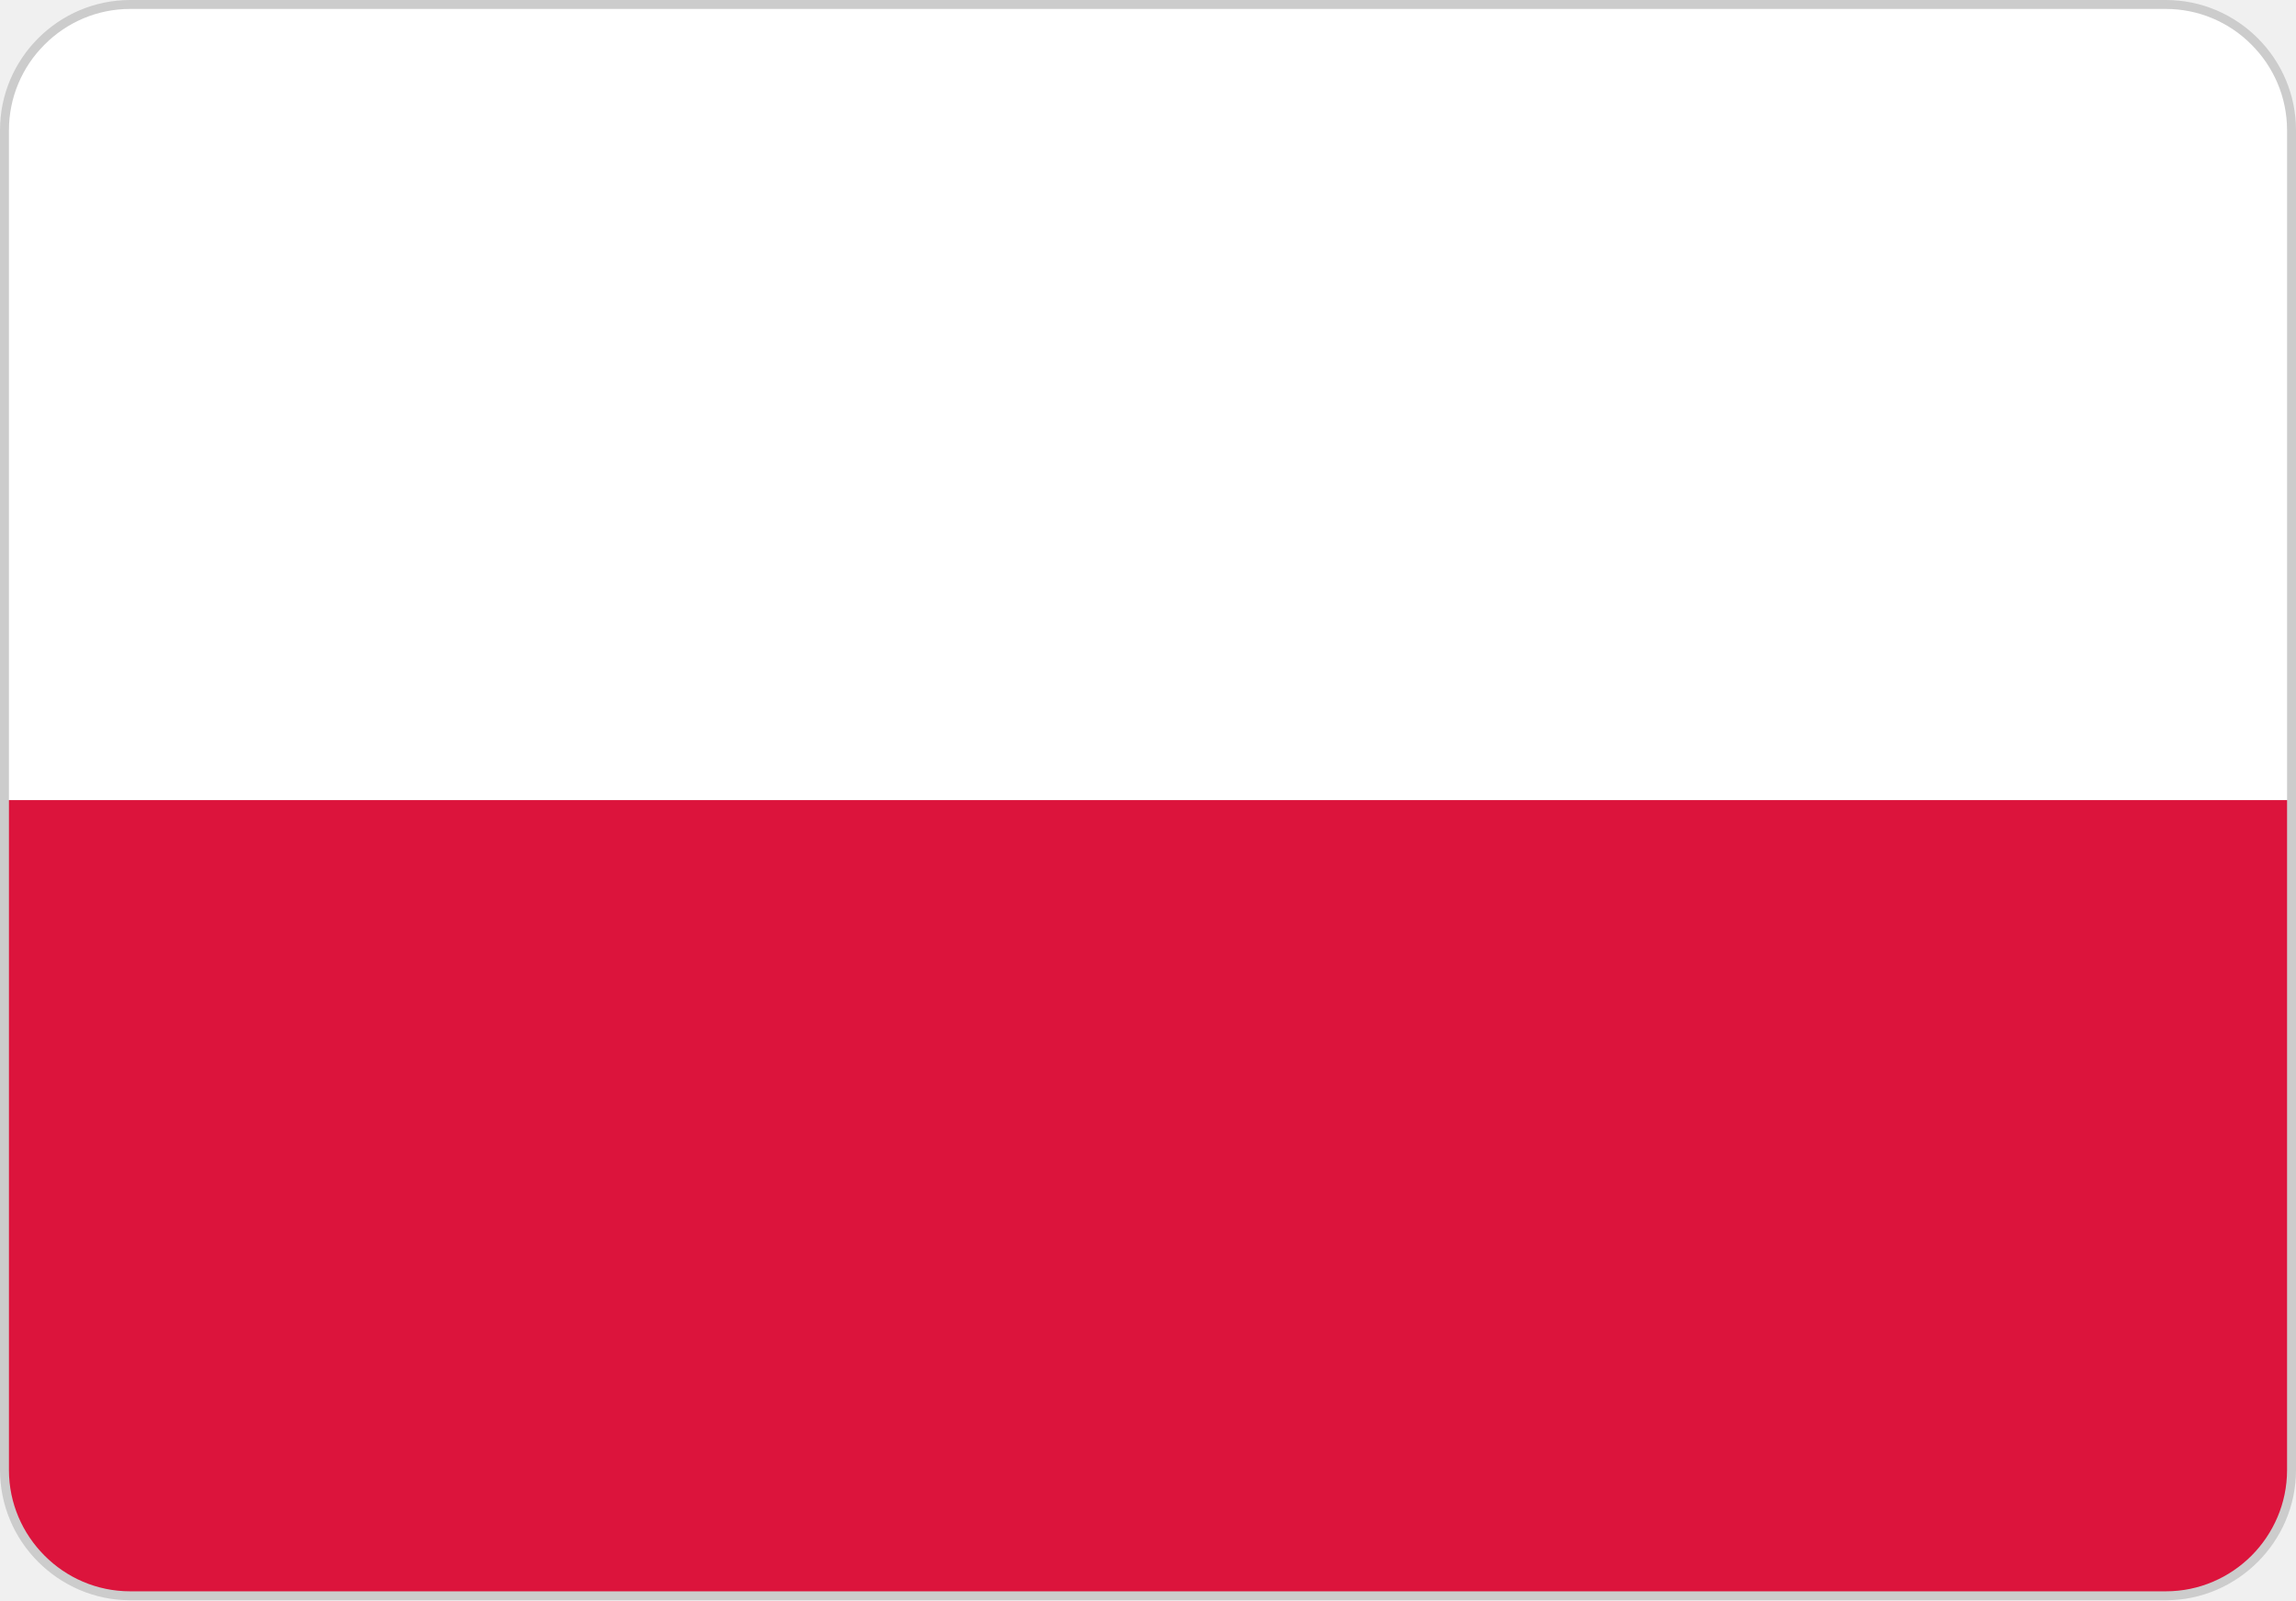
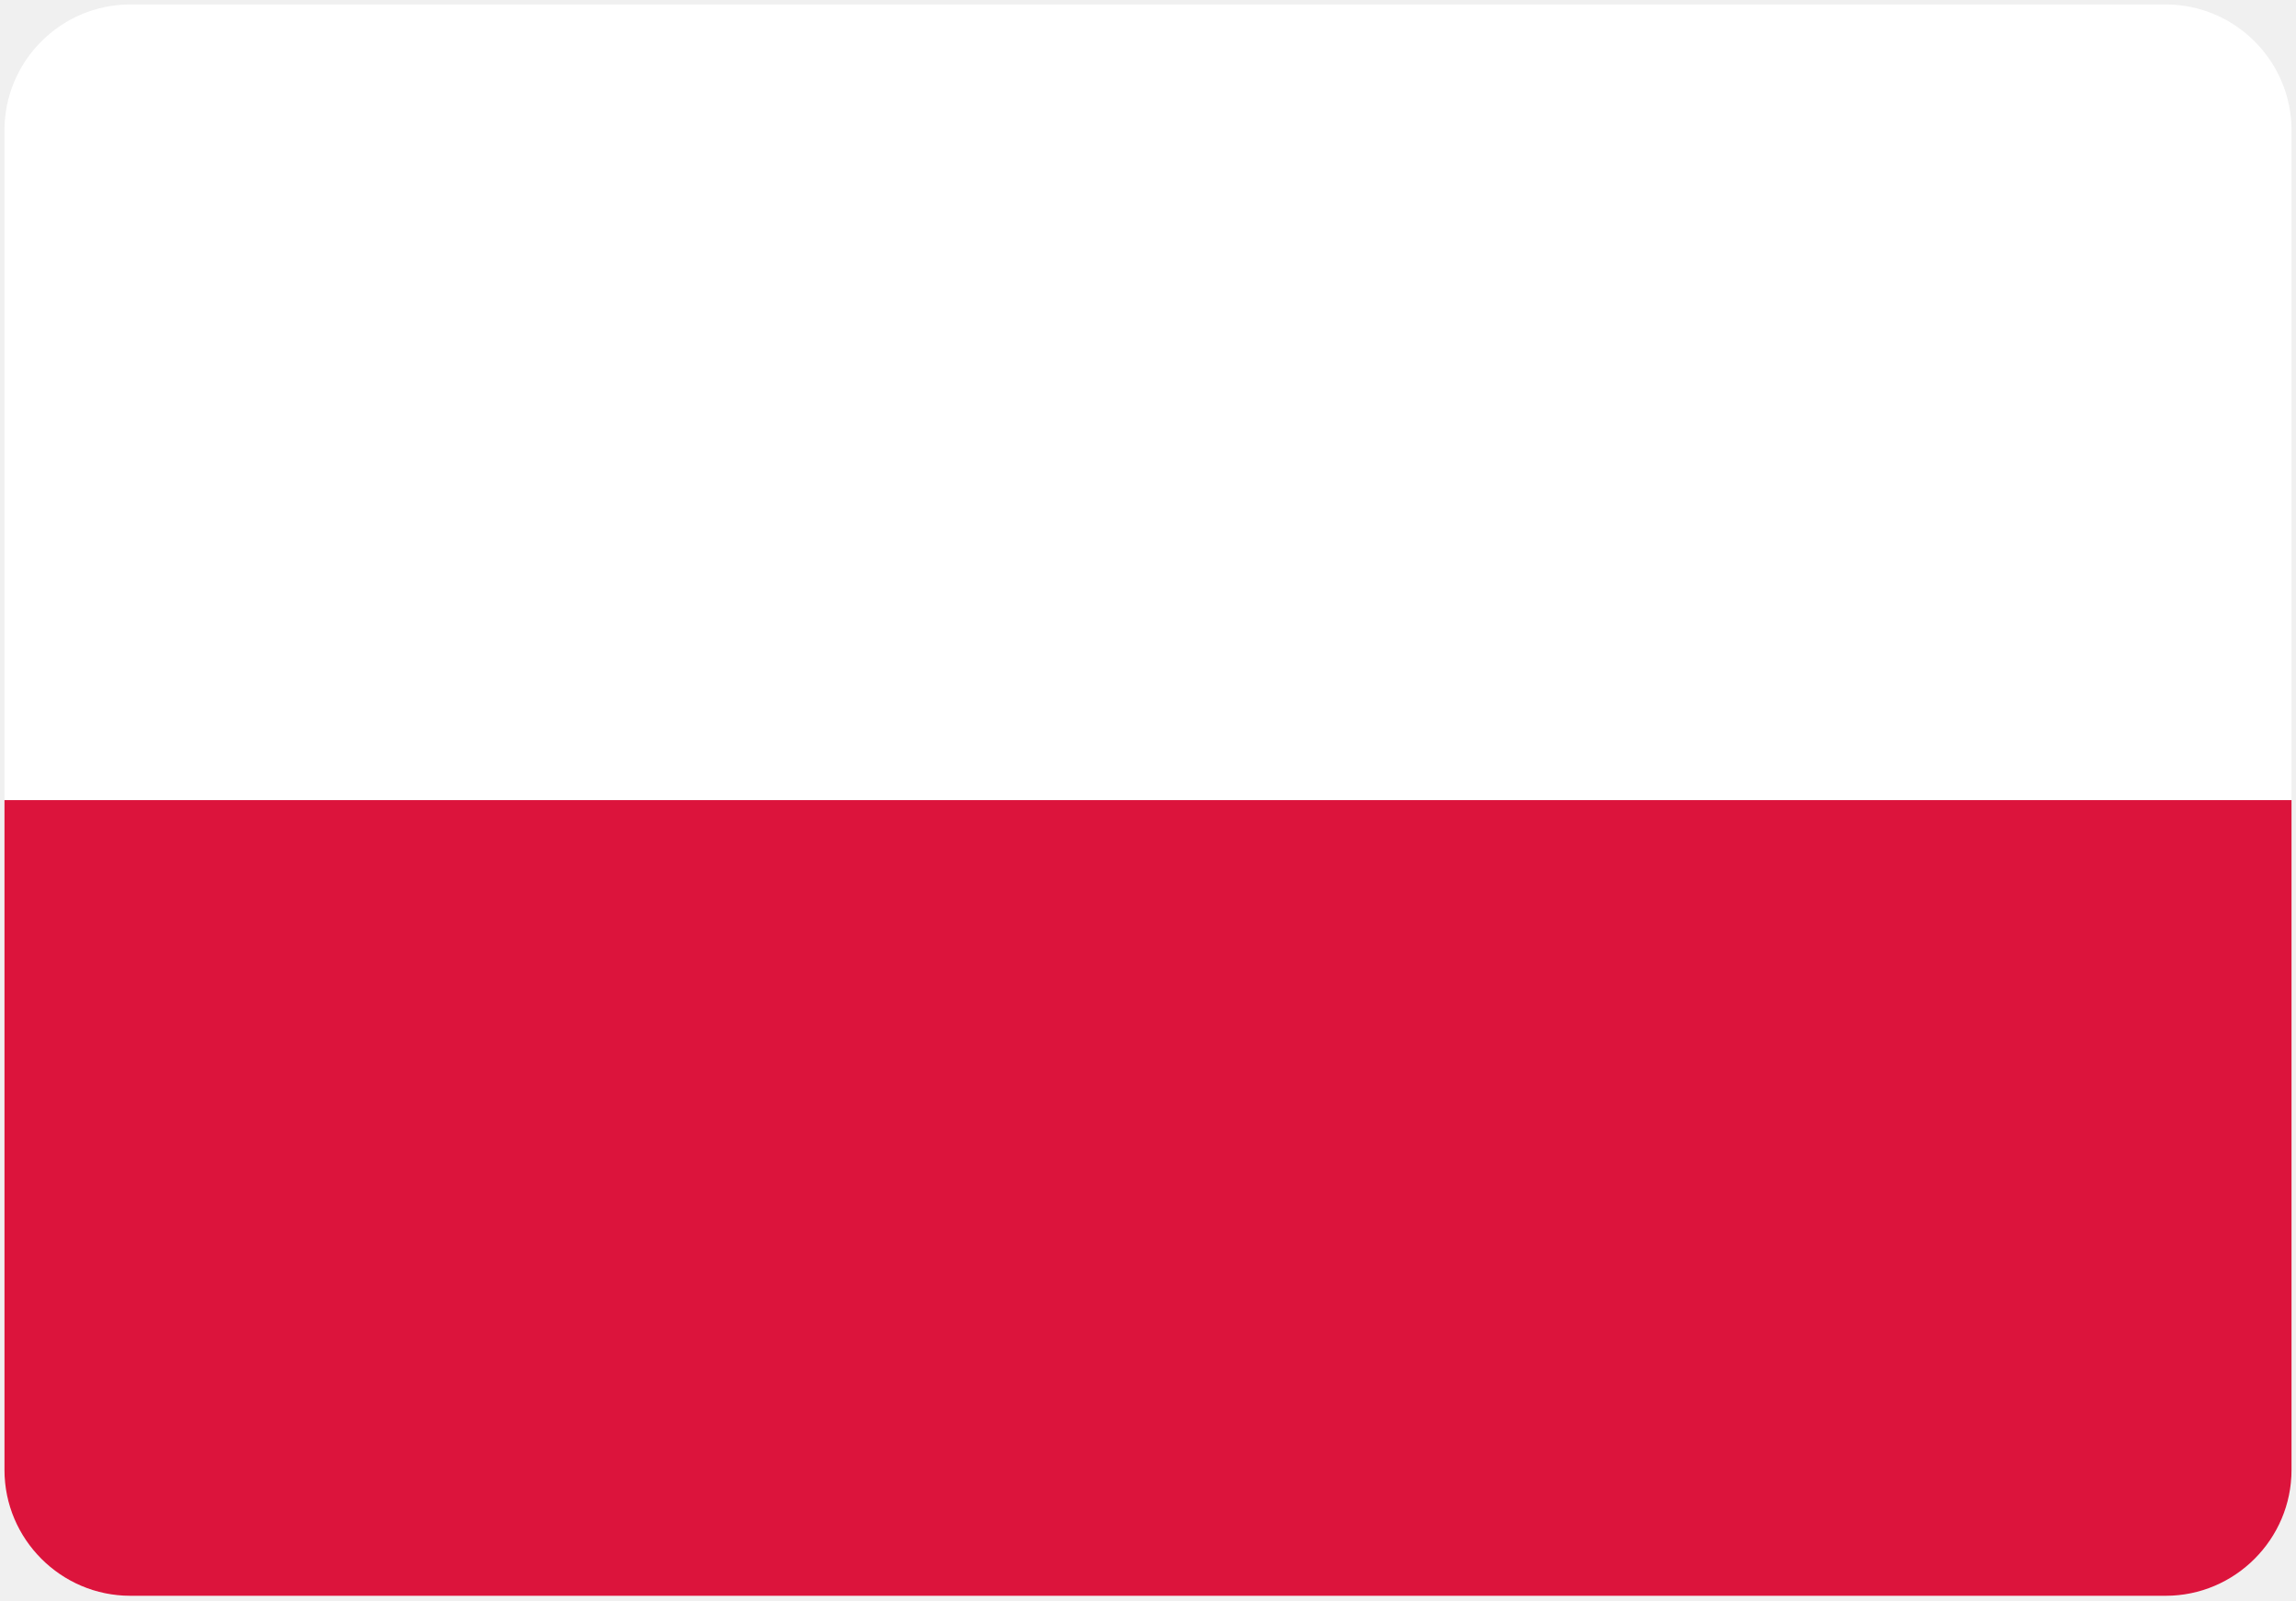
<svg xmlns="http://www.w3.org/2000/svg" shape-rendering="geometricPrecision" text-rendering="geometricPrecision" image-rendering="optimizeQuality" fill-rule="evenodd" clip-rule="evenodd" viewBox="0 0 205.46 143.18">
  <path fill="#fff" fill-rule="nonzero" d="M11.65.4h182.16c6.19 0 11.25 5.06 11.25 11.25v119.88c0 6.18-5.06 11.25-11.25 11.25H11.65C5.46 142.78.4 137.71.4 131.53V11.65C.4 5.46 5.46.4 11.65.4z" />
  <path fill="#dc143c" fill-rule="nonzero" d="M.4 71.59h204.66v59.94c0 6.18-5.06 11.25-11.25 11.25H11.65C5.46 142.78.4 137.71.4 131.53V71.59z" />
-   <path fill="#CCC" fill-rule="nonzero" d="M11.65 0h182.16c3.21 0 6.12 1.31 8.23 3.42a11.61 11.61 0 0 1 3.42 8.23v119.88c0 3.2-1.31 6.11-3.42 8.22-2.11 2.11-5.02 3.43-8.23 3.43H11.65c-3.2 0-6.12-1.32-8.23-3.43A11.604 11.604 0 0 1 0 131.53V11.65c0-3.21 1.31-6.12 3.42-8.23C5.53 1.31 8.45 0 11.65 0zm182.16.8H11.65c-2.99 0-5.7 1.22-7.66 3.19A10.793 10.793 0 0 0 .8 11.65v119.88c0 2.98 1.22 5.69 3.19 7.66 1.96 1.97 4.67 3.19 7.66 3.19h182.16c2.99 0 5.7-1.22 7.67-3.19 1.96-1.97 3.18-4.68 3.18-7.66V11.65c0-2.98-1.22-5.7-3.19-7.66A10.776 10.776 0 0 0 193.81.8z" />
</svg>
